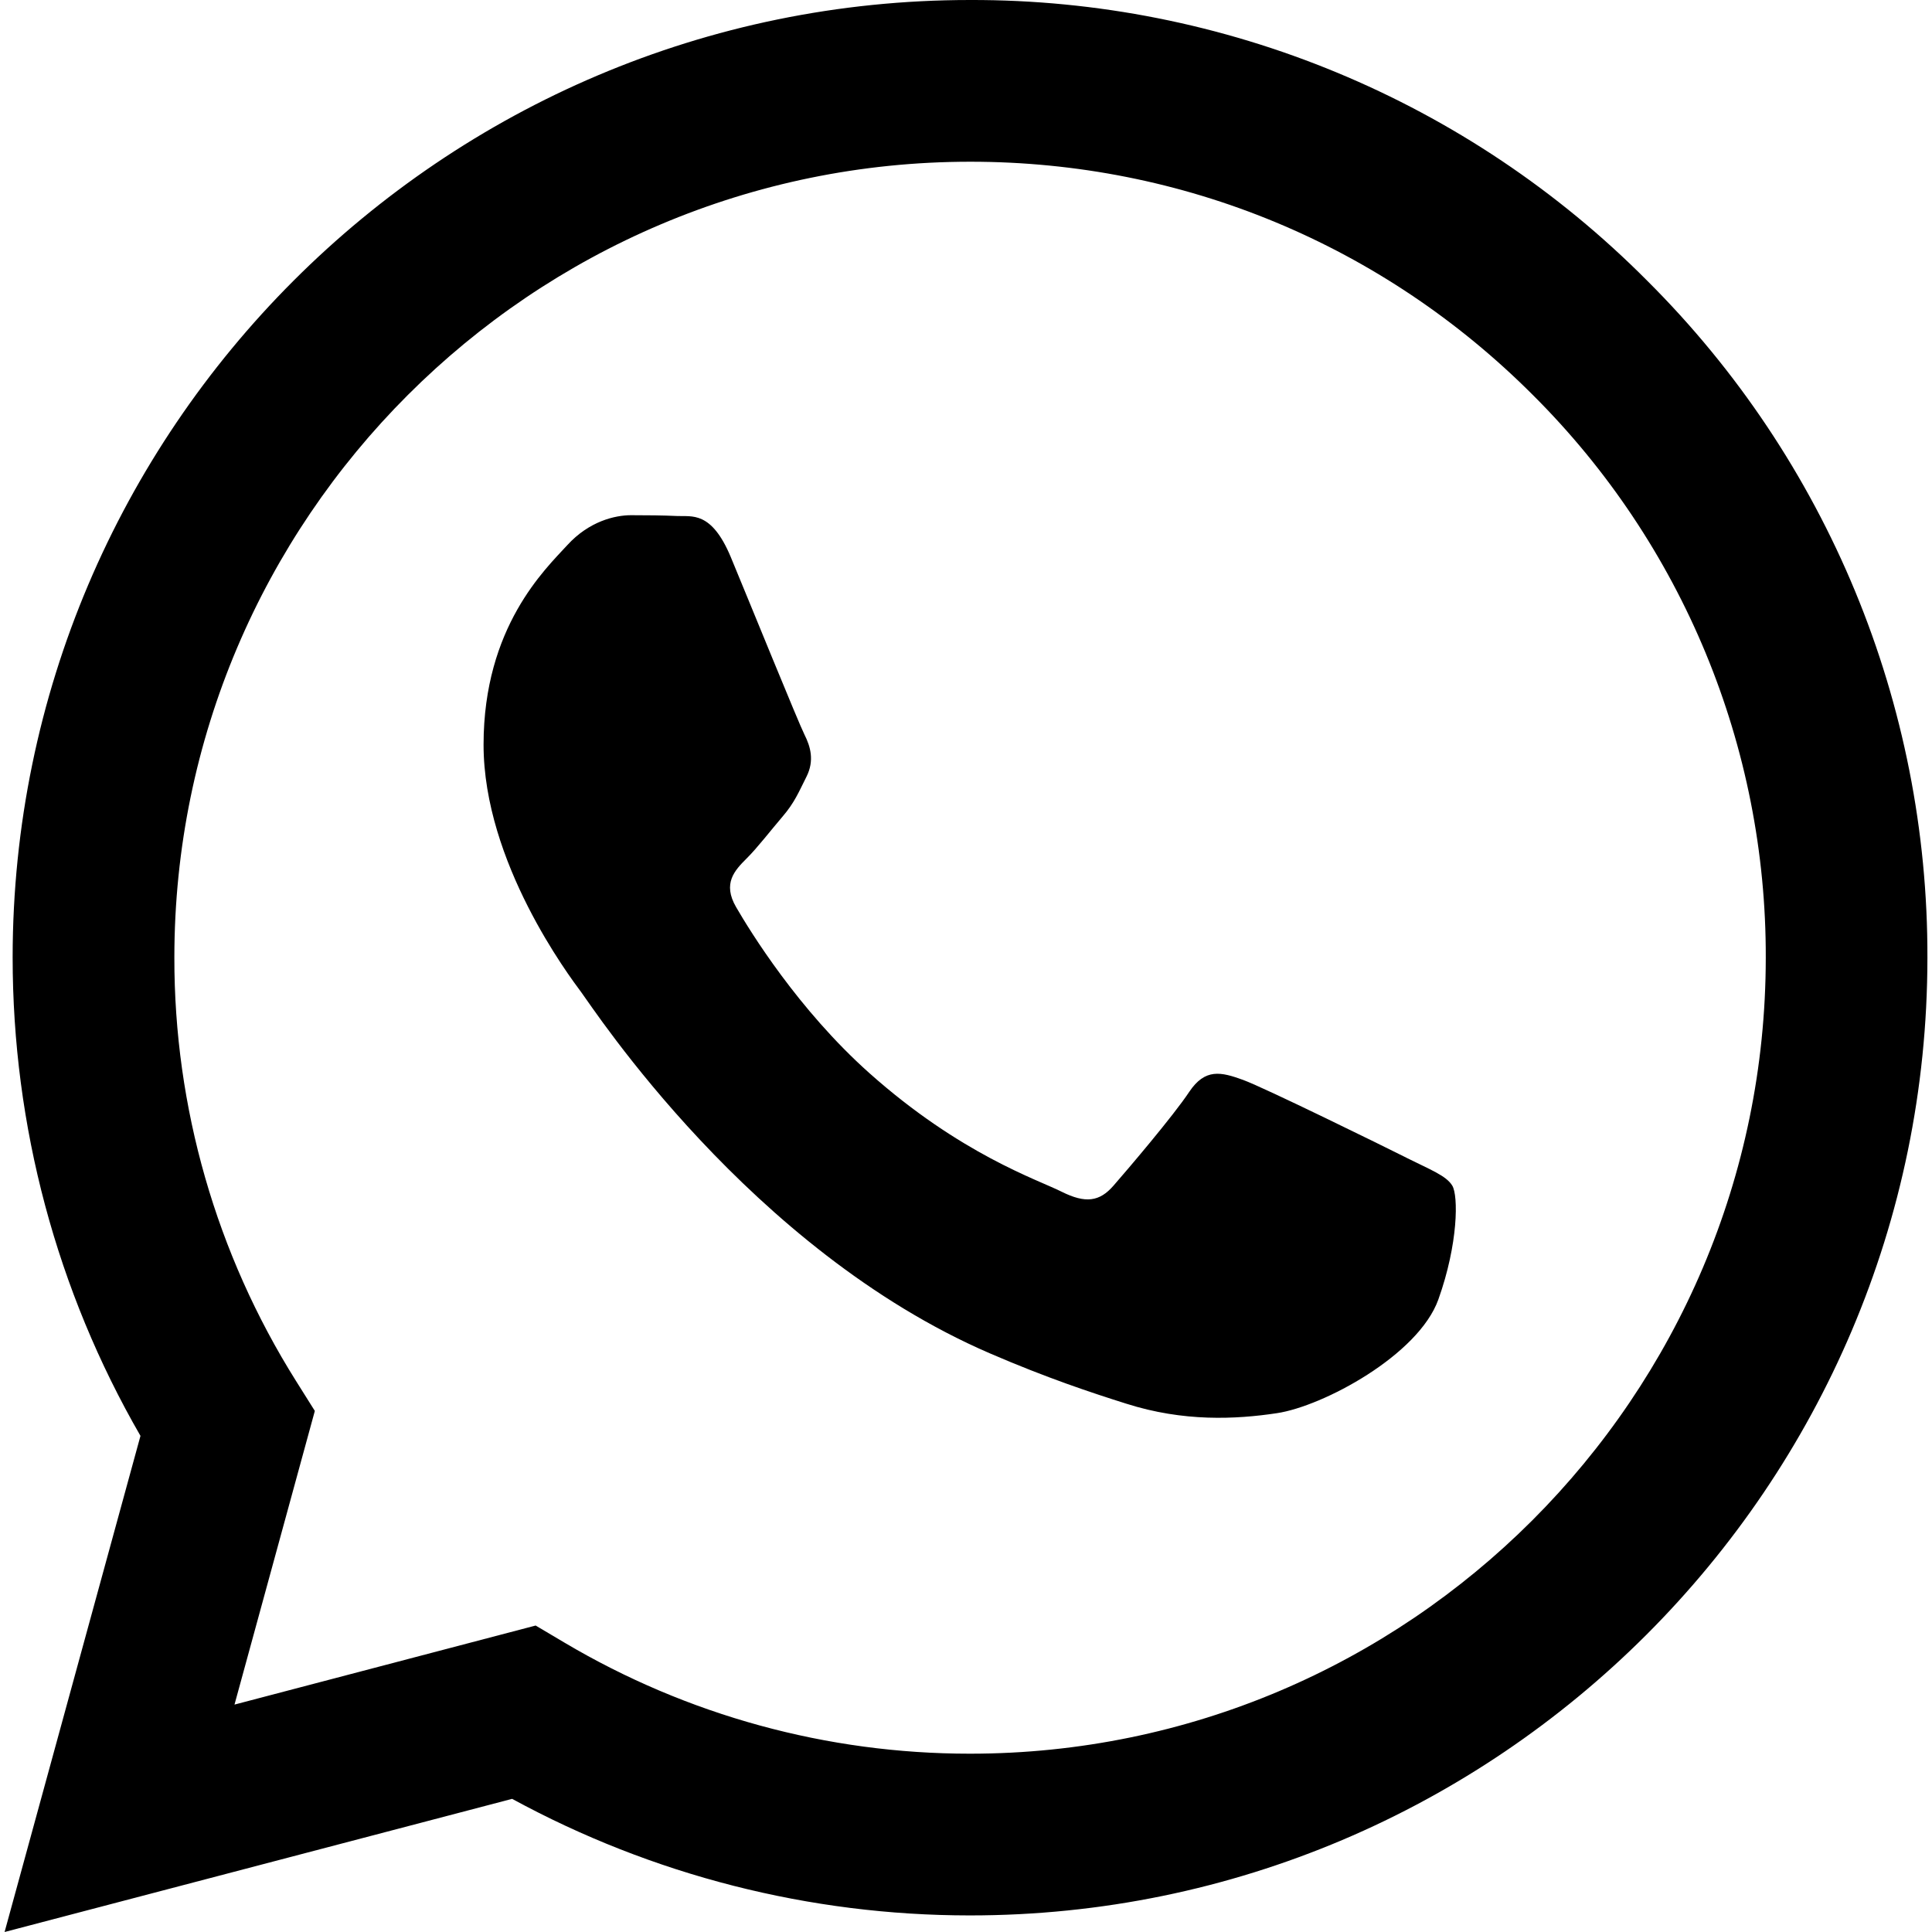
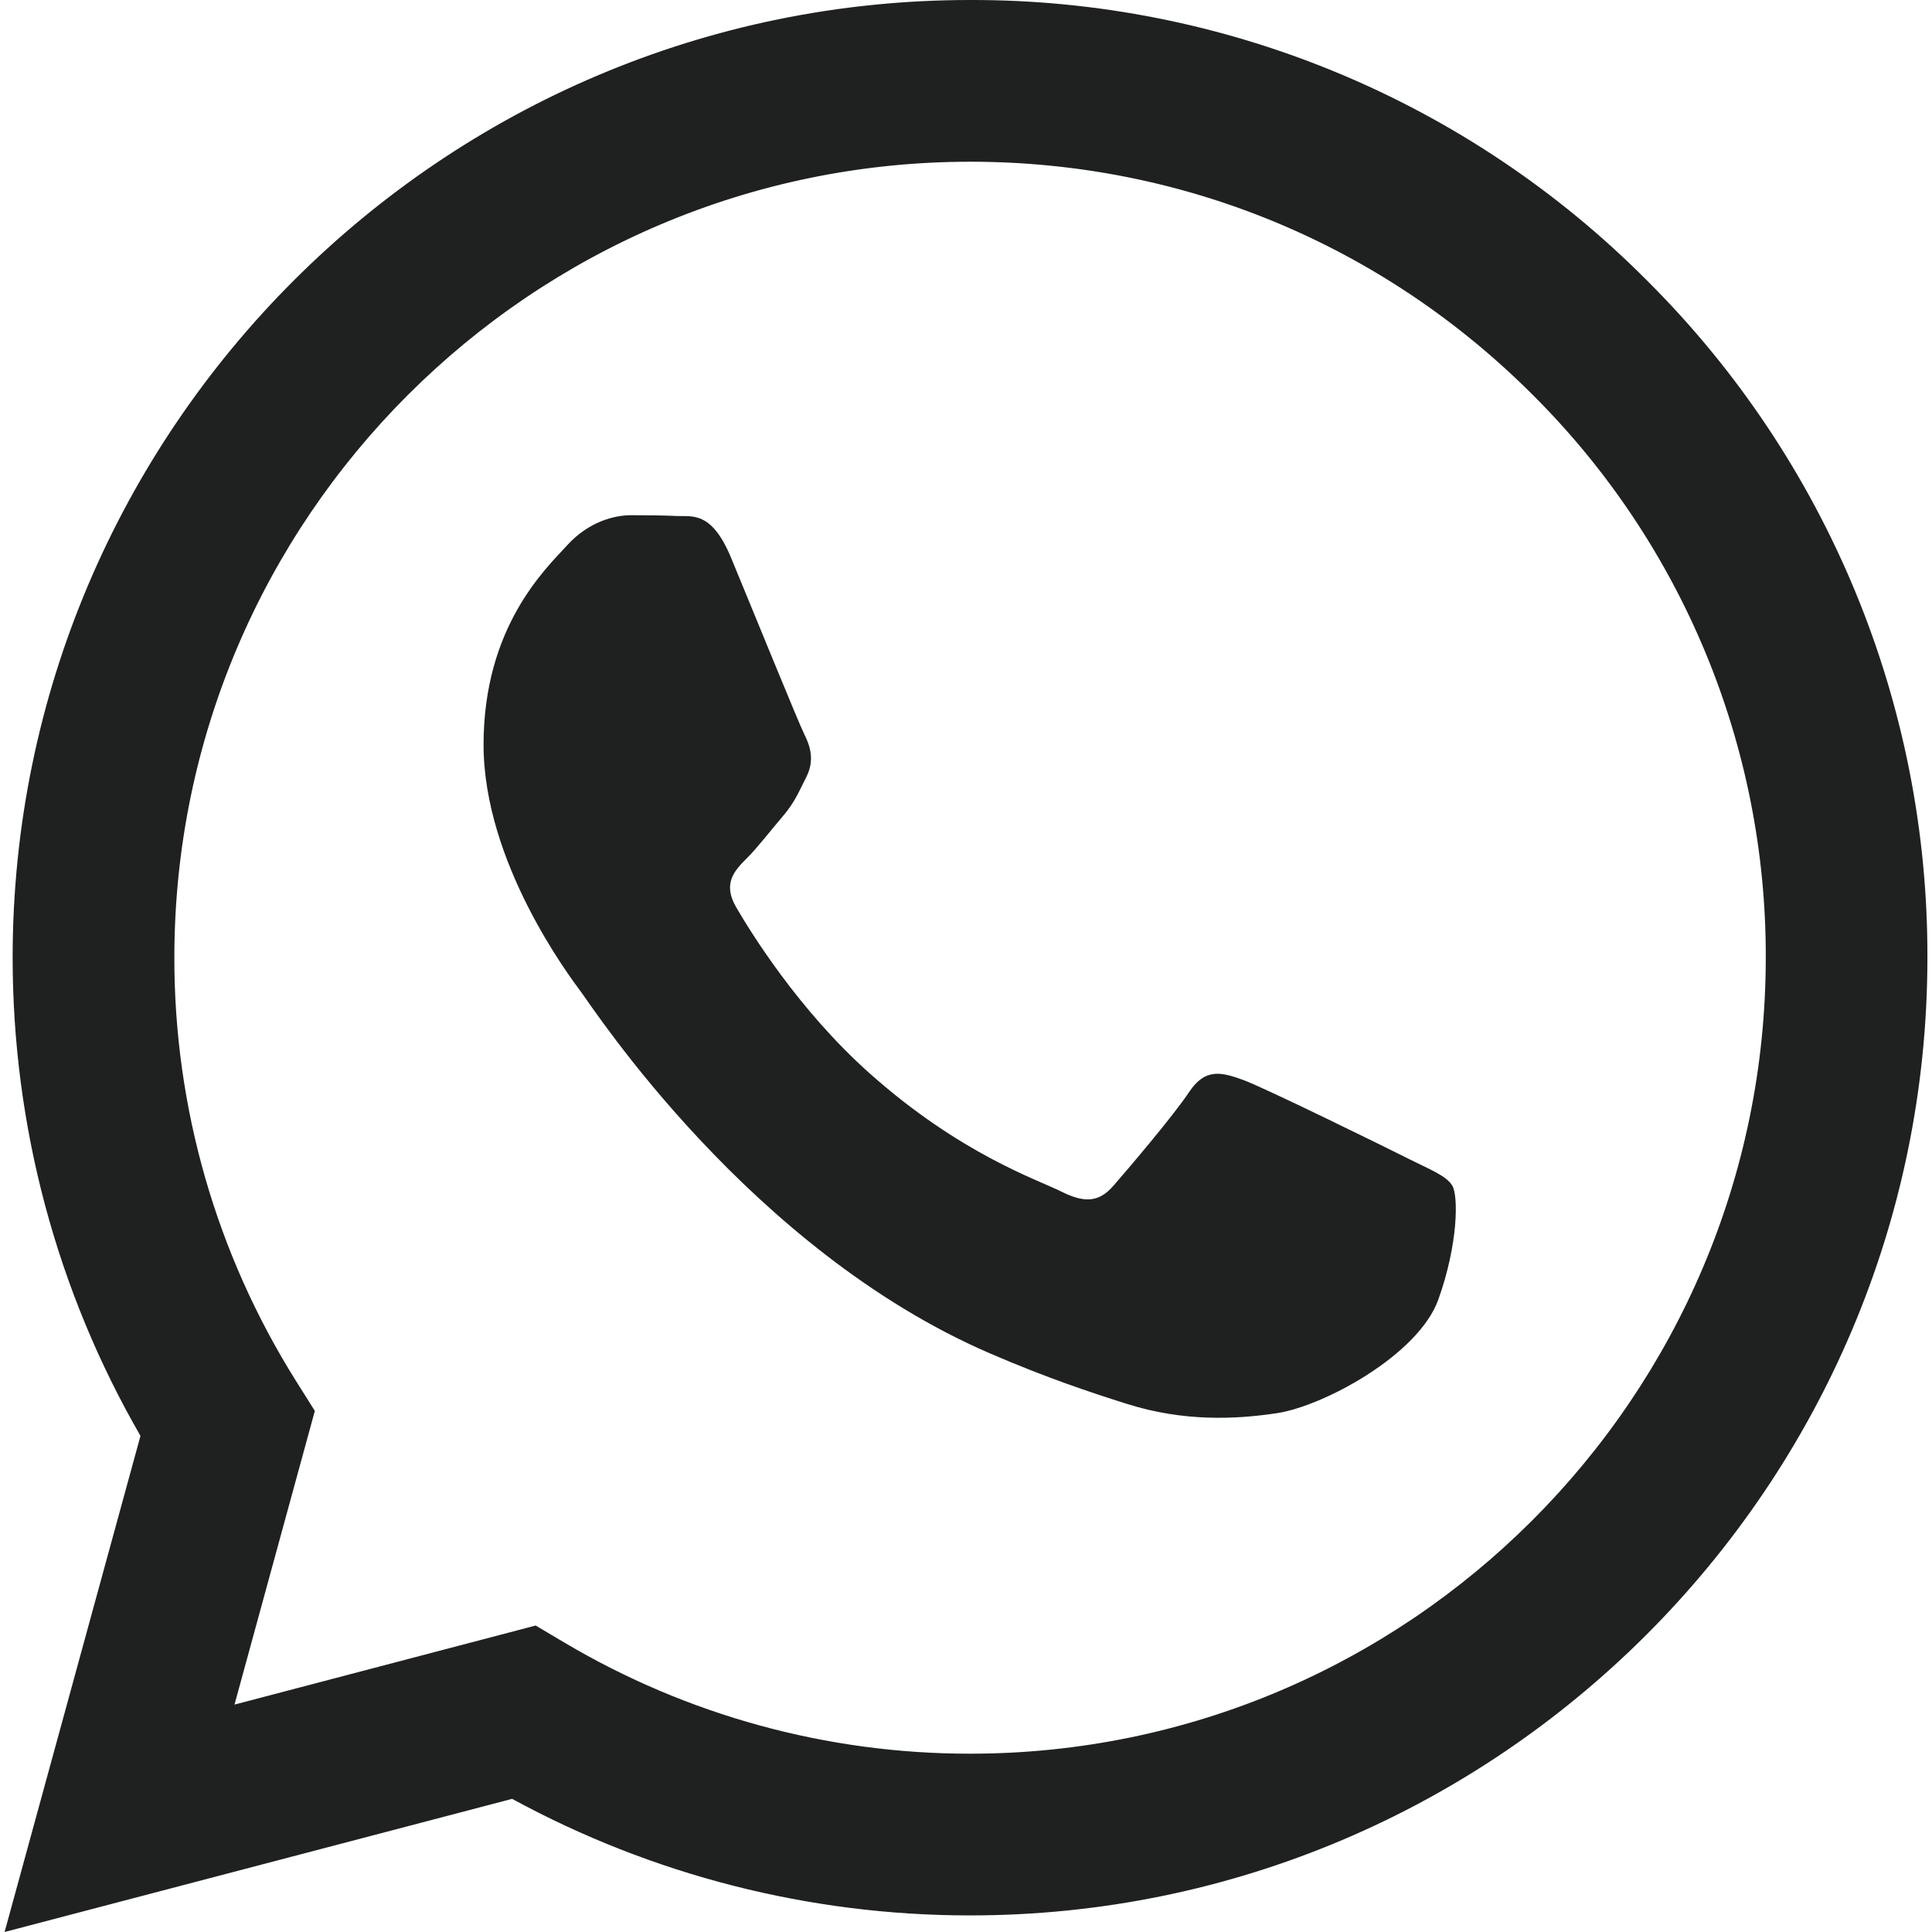
- <svg xmlns="http://www.w3.org/2000/svg" role="img" viewBox="0 0 24 24">
+ <svg xmlns="http://www.w3.org/2000/svg" role="img" viewBox="0 0 24 24" fill="#1F2121">
  <path d="M17.472 14.382c-.297-.149-1.758-.867-2.03-.967-.273-.099-.471-.148-.67.15-.197.297-.767.966-.94 1.164-.173.199-.347.223-.644.075-.297-.15-1.255-.463-2.39-1.475-.883-.788-1.48-1.761-1.653-2.059-.173-.297-.018-.458.13-.606.134-.133.298-.347.446-.52.149-.174.198-.298.298-.497.099-.198.05-.371-.025-.52-.075-.149-.669-1.612-.916-2.207-.242-.579-.487-.5-.669-.51-.173-.008-.371-.01-.57-.01-.198 0-.52.074-.792.372-.272.297-1.04 1.016-1.04 2.479 0 1.462 1.065 2.875 1.213 3.074.149.198 2.096 3.2 5.077 4.487.709.306 1.262.489 1.694.625.712.227 1.36.195 1.871.118.571-.085 1.758-.719 2.006-1.413.248-.694.248-1.289.173-1.413-.074-.124-.272-.198-.57-.347m-5.421 7.403h-.004a9.87 9.87 0 01-5.031-1.378l-.361-.214-3.741.982.998-3.648-.235-.374a9.86 9.86 0 01-1.51-5.26c.001-5.45 4.436-9.884 9.888-9.884 2.64 0 5.122 1.03 6.988 2.898a9.825 9.825 0 012.893 6.994c-.003 5.45-4.437 9.884-9.885 9.884m8.413-18.297A11.815 11.815 0 0012.05 0C5.495 0 .16 5.335.157 11.892c0 2.096.547 4.142 1.588 5.945L.057 24l6.305-1.654a11.882 11.882 0 005.683 1.448h.005c6.554 0 11.89-5.335 11.893-11.893a11.821 11.821 0 00-3.48-8.413Z" />
</svg>
